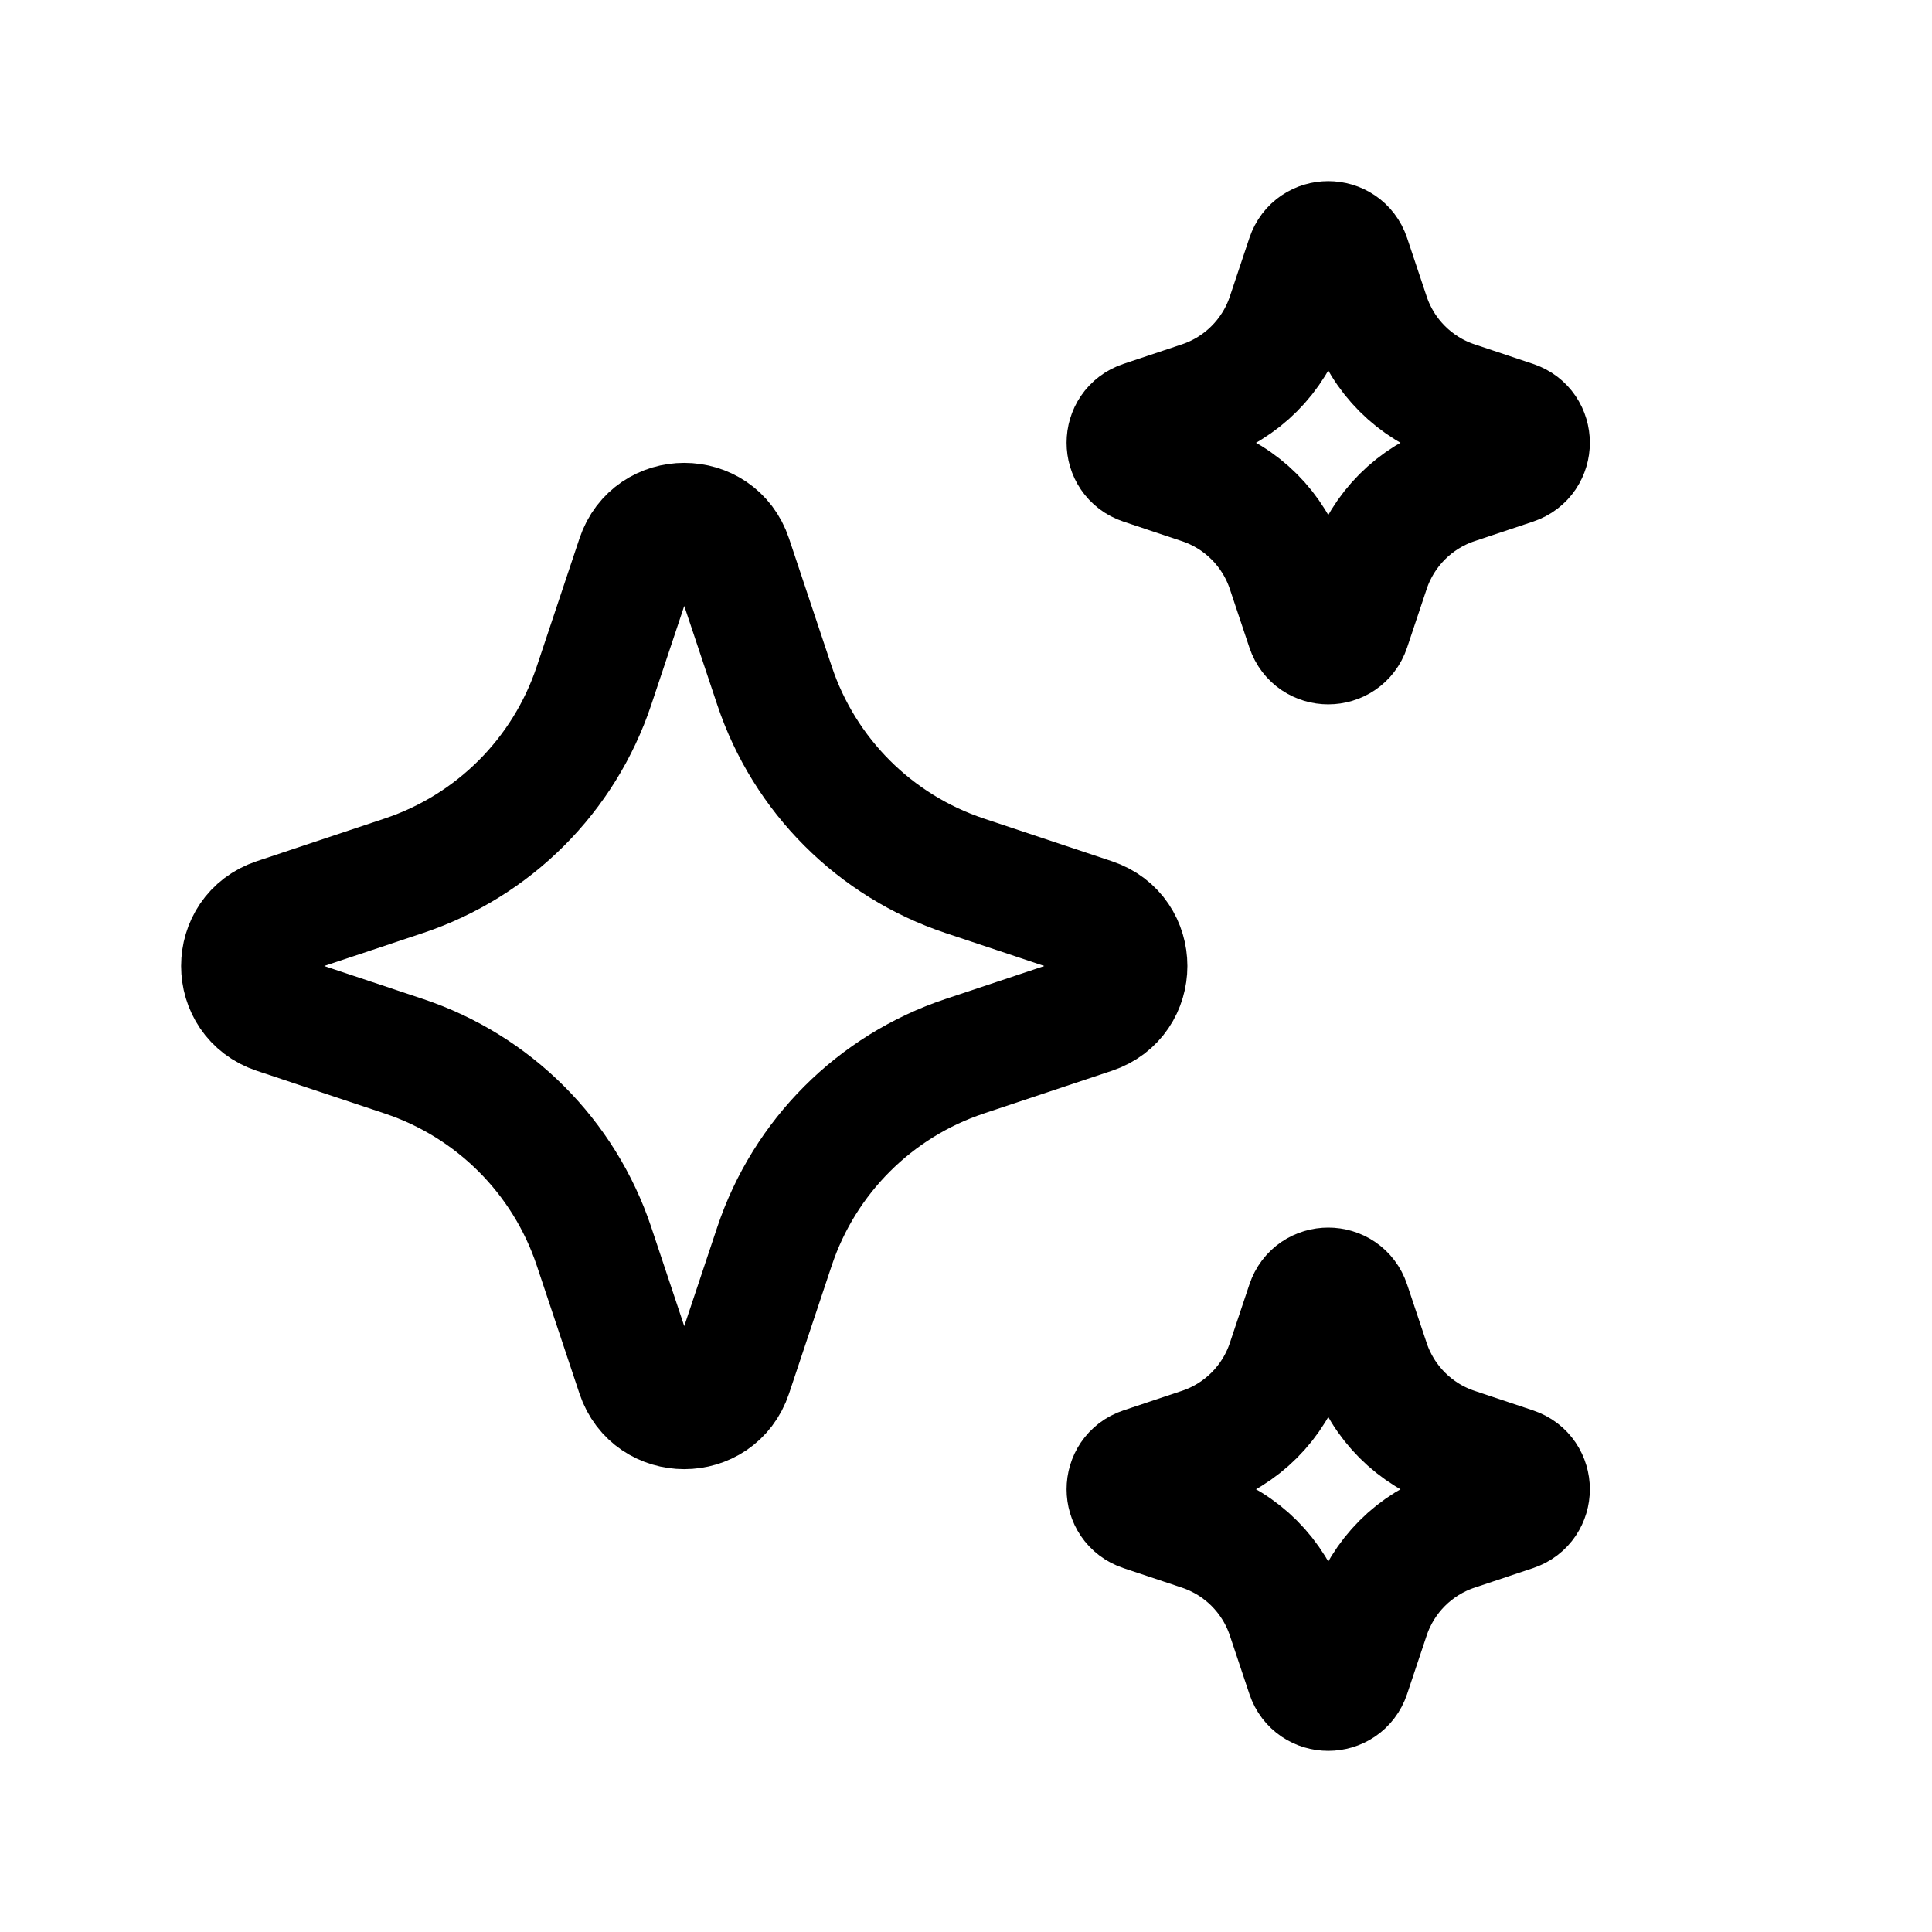
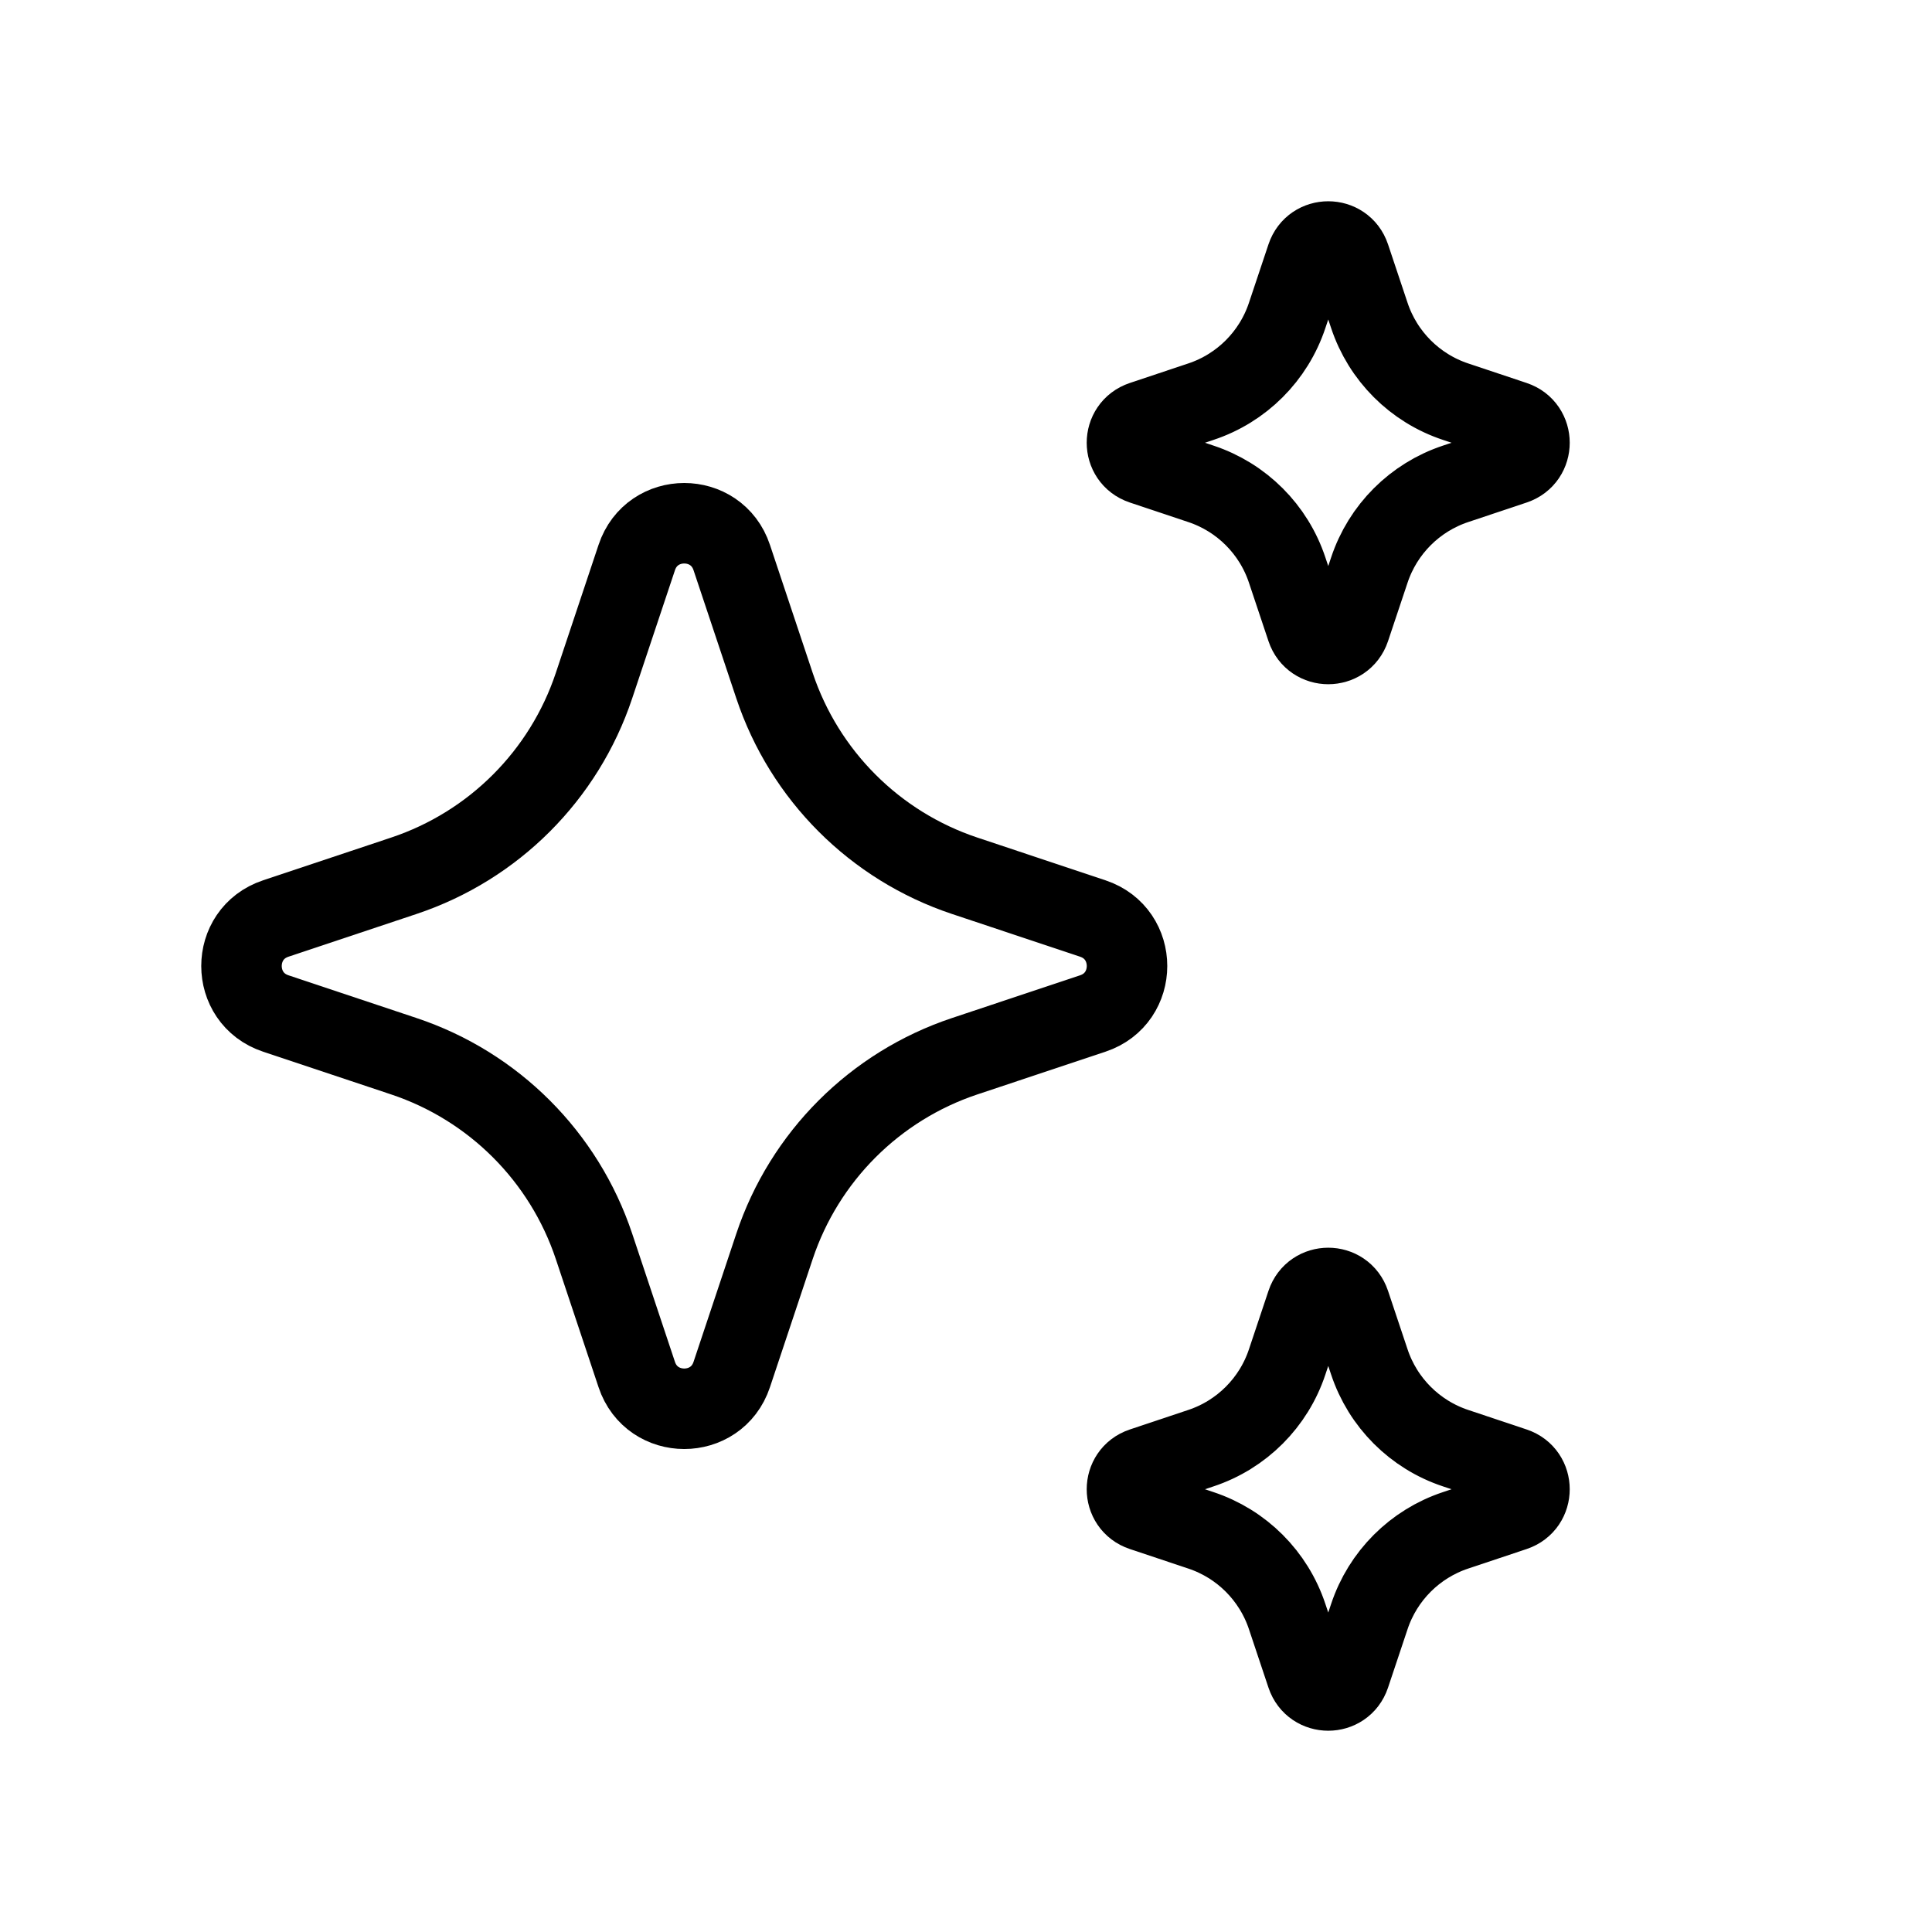
- <svg xmlns="http://www.w3.org/2000/svg" viewBox="0 0 24 24" width="24" height="24" color="currentColor" fill="none" stroke="currentColor" stroke-width="1.5" stroke-linecap="round" stroke-linejoin="round">
-   <path d="M11.983 10.879L13.575 11.41C14.142 11.599 14.142 12.401 13.575 12.59L11.983 13.121C10.868 13.493 9.993 14.368 9.621 15.483L9.09 17.075C8.901 17.642 8.099 17.642 7.91 17.075L7.379 15.483C7.007 14.368 6.132 13.493 5.017 13.121L3.426 12.59C2.858 12.401 2.858 11.599 3.426 11.41L5.017 10.879C6.132 10.507 7.007 9.632 7.379 8.517L7.91 6.926C8.099 6.358 8.901 6.358 9.09 6.926L9.621 8.517C9.993 9.632 10.868 10.507 11.983 10.879Z" />
-   <path d="M18.083 4.99L18.807 5.232C19.064 5.318 19.064 5.682 18.807 5.768L18.083 6.01C17.576 6.178 17.178 6.576 17.01 7.083L16.768 7.807C16.682 8.064 16.318 8.064 16.232 7.807L15.99 7.083C15.822 6.576 15.424 6.178 14.917 6.01L14.193 5.768C13.935 5.682 13.935 5.318 14.193 5.232L14.917 4.99C15.424 4.822 15.822 4.424 15.99 3.917L16.232 3.193C16.318 2.936 16.682 2.936 16.768 3.193L17.01 3.917C17.178 4.424 17.576 4.822 18.083 4.99Z" />
-   <path d="M18.083 17.99L18.807 18.232C19.064 18.318 19.064 18.682 18.807 18.768L18.083 19.01C17.576 19.178 17.178 19.576 17.01 20.083L16.768 20.807C16.682 21.064 16.318 21.064 16.232 20.807L15.99 20.083C15.822 19.576 15.424 19.178 14.917 19.01L14.193 18.768C13.935 18.682 13.935 18.318 14.193 18.232L14.917 17.99C15.424 17.822 15.822 17.424 15.99 16.917L16.232 16.193C16.318 15.935 16.682 15.935 16.768 16.193L17.01 16.917C17.178 17.424 17.576 17.822 18.083 17.99Z" />
+ <svg xmlns="http://www.w3.org/2000/svg" viewBox="0 0 24 24" width="24" height="24" fill="none">
+   <path d="M11.983 10.879L13.575 11.41C14.142 11.599 14.142 12.401 13.575 12.59L11.983 13.121C10.868 13.493 9.993 14.368 9.621 15.483L9.09 17.075C8.901 17.642 8.099 17.642 7.91 17.075L7.379 15.483C7.007 14.368 6.132 13.493 5.017 13.121L3.426 12.59C2.858 12.401 2.858 11.599 3.426 11.41L5.017 10.879C6.132 10.507 7.007 9.632 7.379 8.517L7.91 6.926C8.099 6.358 8.901 6.358 9.09 6.926L9.621 8.517C9.993 9.632 10.868 10.507 11.983 10.879Z" stroke="currentColor" stroke-linecap="round" stroke-linejoin="round" />
+   <path d="M18.083 4.99L18.807 5.232C19.064 5.318 19.064 5.682 18.807 5.768L18.083 6.01C17.576 6.178 17.178 6.576 17.01 7.083L16.768 7.807C16.682 8.064 16.318 8.064 16.232 7.807L15.99 7.083C15.822 6.576 15.424 6.178 14.917 6.01L14.193 5.768C13.935 5.682 13.935 5.318 14.193 5.232L14.917 4.99C15.424 4.822 15.822 4.424 15.99 3.917L16.232 3.193C16.318 2.936 16.682 2.936 16.768 3.193L17.01 3.917C17.178 4.424 17.576 4.822 18.083 4.99Z" stroke="currentColor" stroke-linecap="round" stroke-linejoin="round" />
+   <path d="M18.083 17.99L18.807 18.232C19.064 18.318 19.064 18.682 18.807 18.768L18.083 19.01C17.576 19.178 17.178 19.576 17.01 20.083L16.768 20.807C16.682 21.064 16.318 21.064 16.232 20.807L15.99 20.083C15.822 19.576 15.424 19.178 14.917 19.01L14.193 18.768C13.935 18.682 13.935 18.318 14.193 18.232L14.917 17.99C15.424 17.822 15.822 17.424 15.99 16.917L16.232 16.193C16.318 15.935 16.682 15.935 16.768 16.193L17.01 16.917C17.178 17.424 17.576 17.822 18.083 17.99Z" stroke="currentColor" stroke-linecap="round" stroke-linejoin="round" />
</svg>
